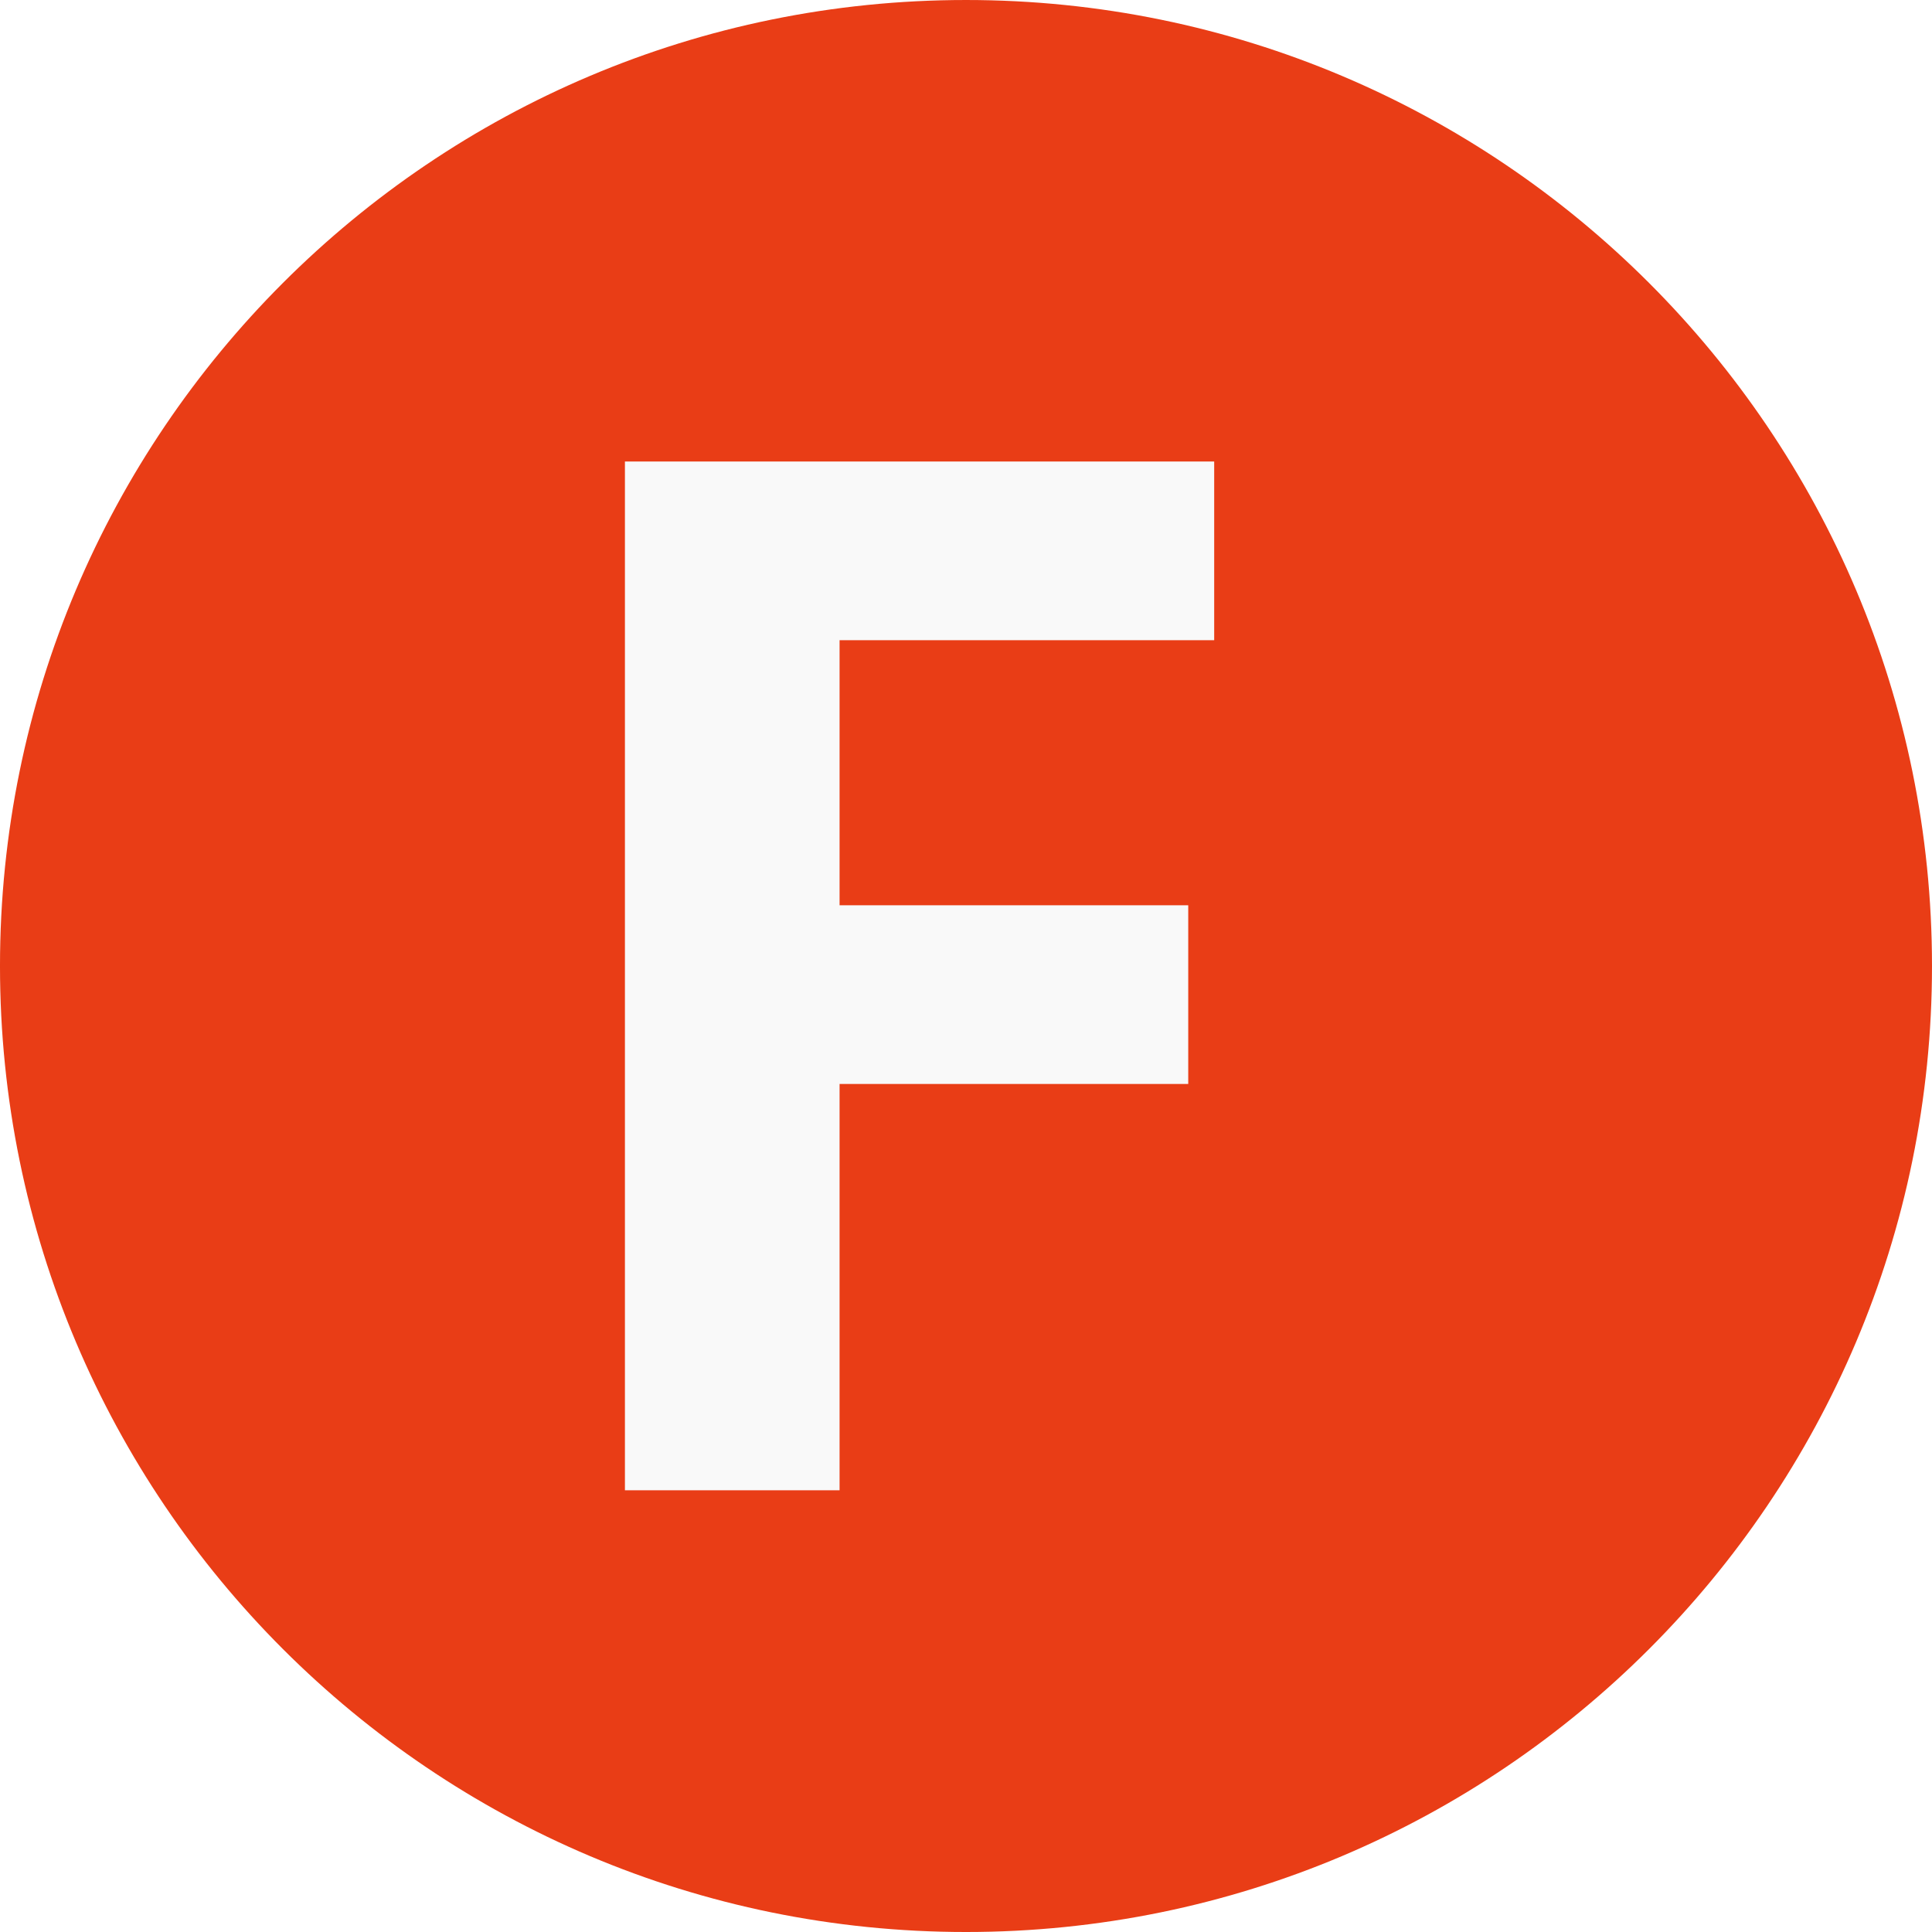
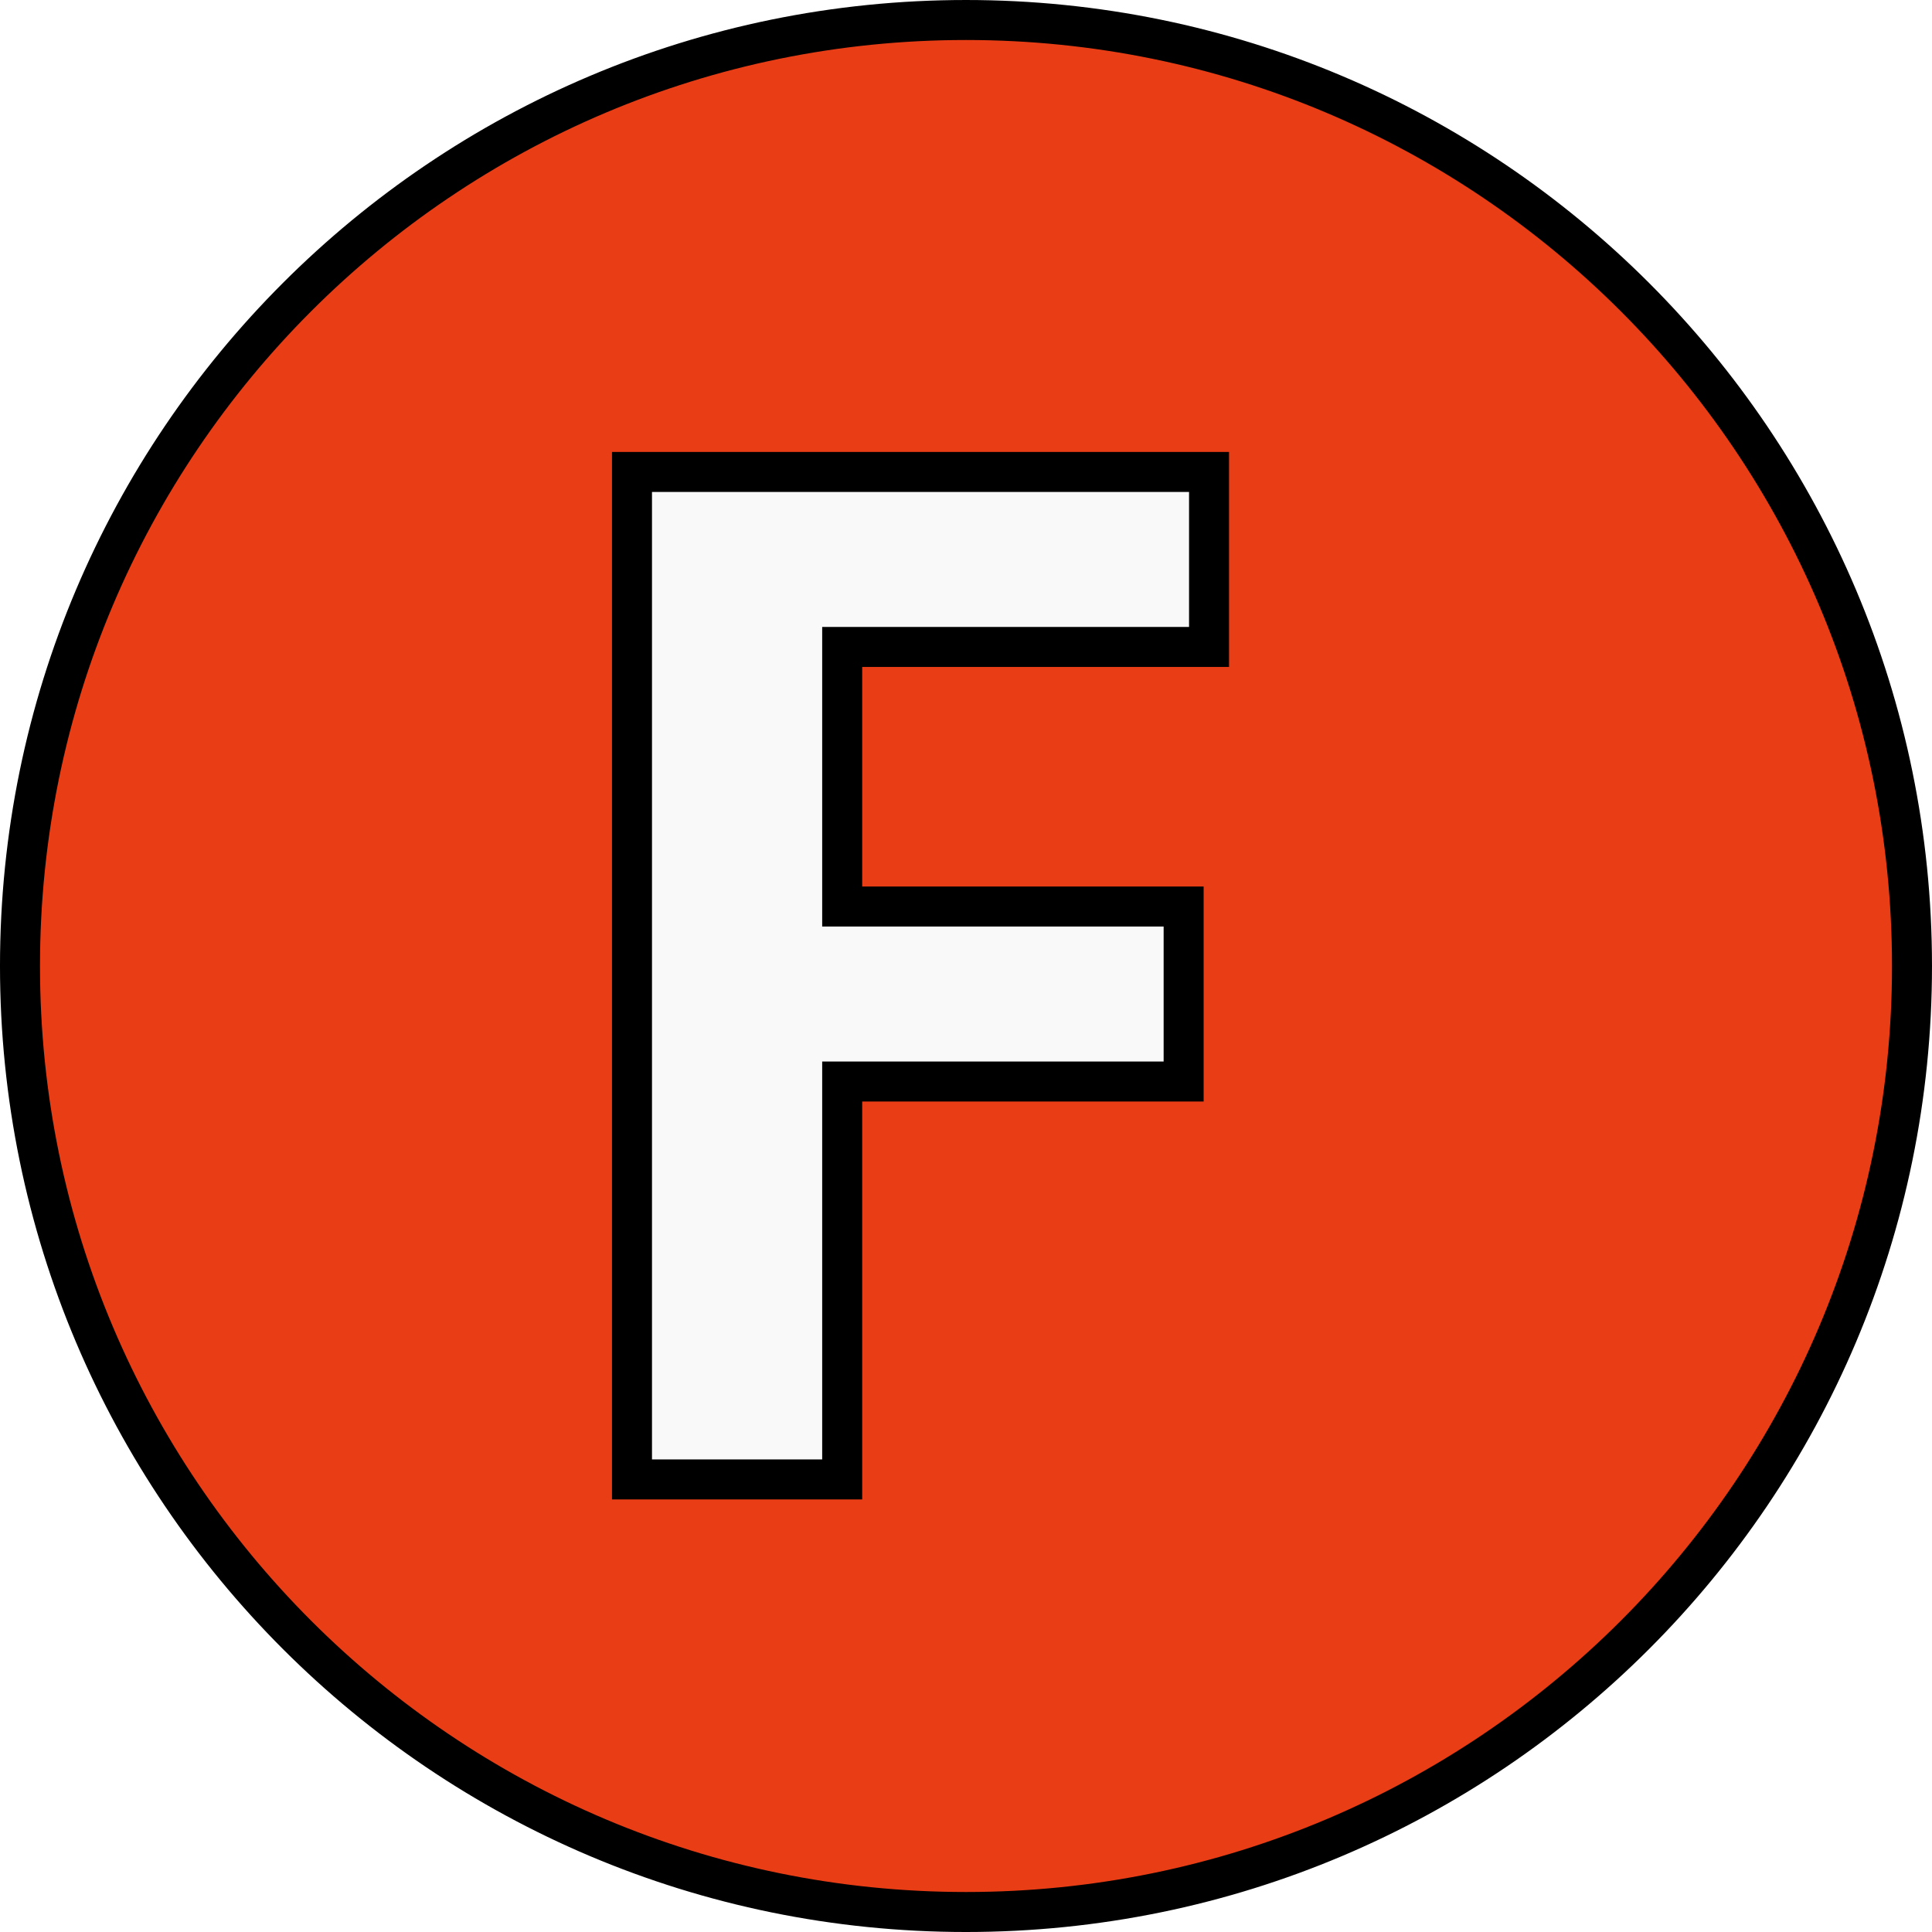
- <svg xmlns="http://www.w3.org/2000/svg" width="141.904mm" height="141.904mm" viewBox="0 0 141.904 141.904" version="1.1" id="svg1">
+ <svg xmlns="http://www.w3.org/2000/svg" width="144.904mm" height="144.904mm" viewBox="0 0 144.904 144.904" version="1.1" id="svg1">
  <defs id="defs1" />
-   <g id="layer1" transform="translate(-37.08043,-78.08284)">
-     <circle style="fill:#e93d16;fill-opacity:1;stroke-width:0.265" id="path1" cx="108.032" cy="149.035" r="70.952" />
-     <text xml:space="preserve" style="font-size:105.833px;text-align:start;writing-mode:lr-tb;direction:ltr;text-anchor:start;fill:#f9f9f9;stroke-width:0.265" x="73.448" y="187.541" id="text2">
-       <tspan id="tspan2" style="font-style:normal;font-variant:normal;font-weight:bold;font-stretch:normal;font-family:sans-serif;-inkscape-font-specification:'sans-serif Bold';stroke-width:0.265" x="73.448" y="187.541">F</tspan>
+   <g id="layer1" transform="translate(-35.58043,-76.58284)" style="stroke:#000000;stroke-width:3;stroke-dasharray:none;stroke-opacity:1">
+     <circle style="fill:#e93d16;fill-opacity:1;stroke:#000000;stroke-width:3;stroke-dasharray:none;stroke-opacity:1" id="path1" cx="108.032" cy="149.035" r="70.952" />
+     <text xml:space="preserve" style="font-size:105.833px;text-align:start;writing-mode:lr-tb;direction:ltr;text-anchor:start;fill:#f9f9f9;stroke:#000000;stroke-width:3;stroke-dasharray:none;stroke-opacity:1" x="73.448" y="187.541" id="text2">
+       <tspan id="tspan2" style="font-style:normal;font-variant:normal;font-weight:bold;font-stretch:normal;font-family:sans-serif;-inkscape-font-specification:'sans-serif Bold';stroke:#000000;stroke-width:3;stroke-dasharray:none;stroke-opacity:1" x="73.448" y="187.541">F</tspan>
    </text>
  </g>
</svg>
